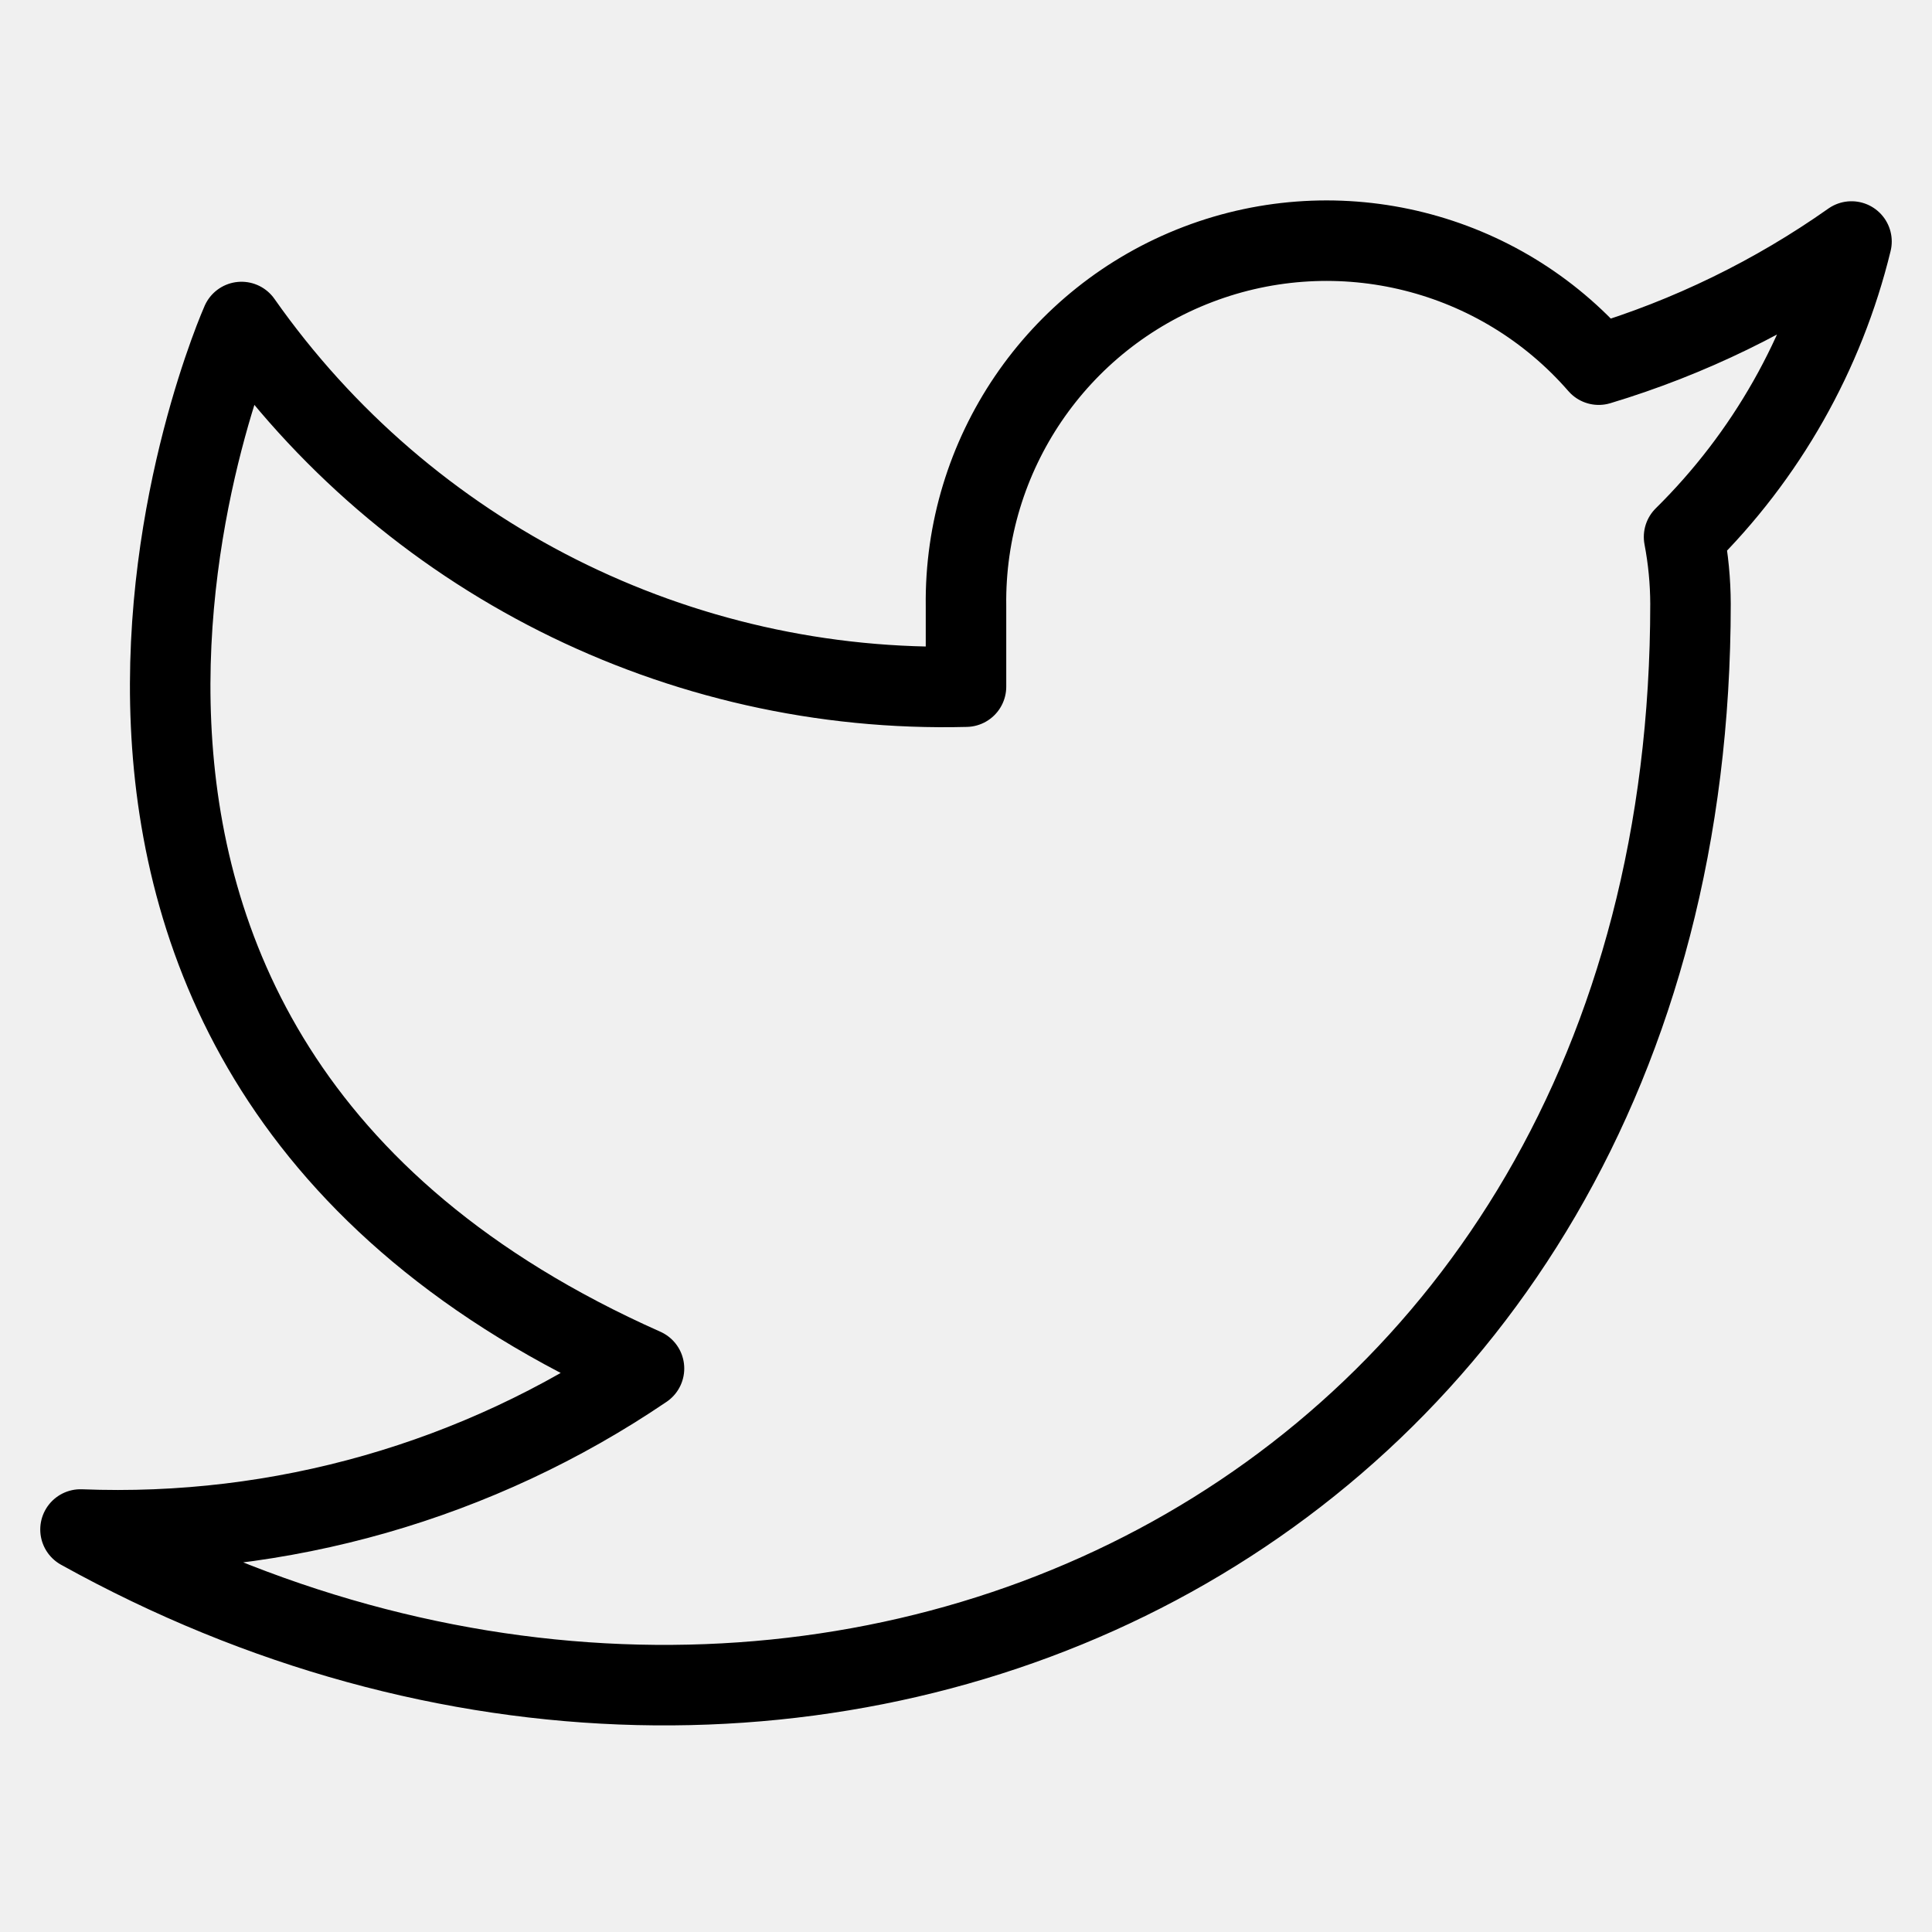
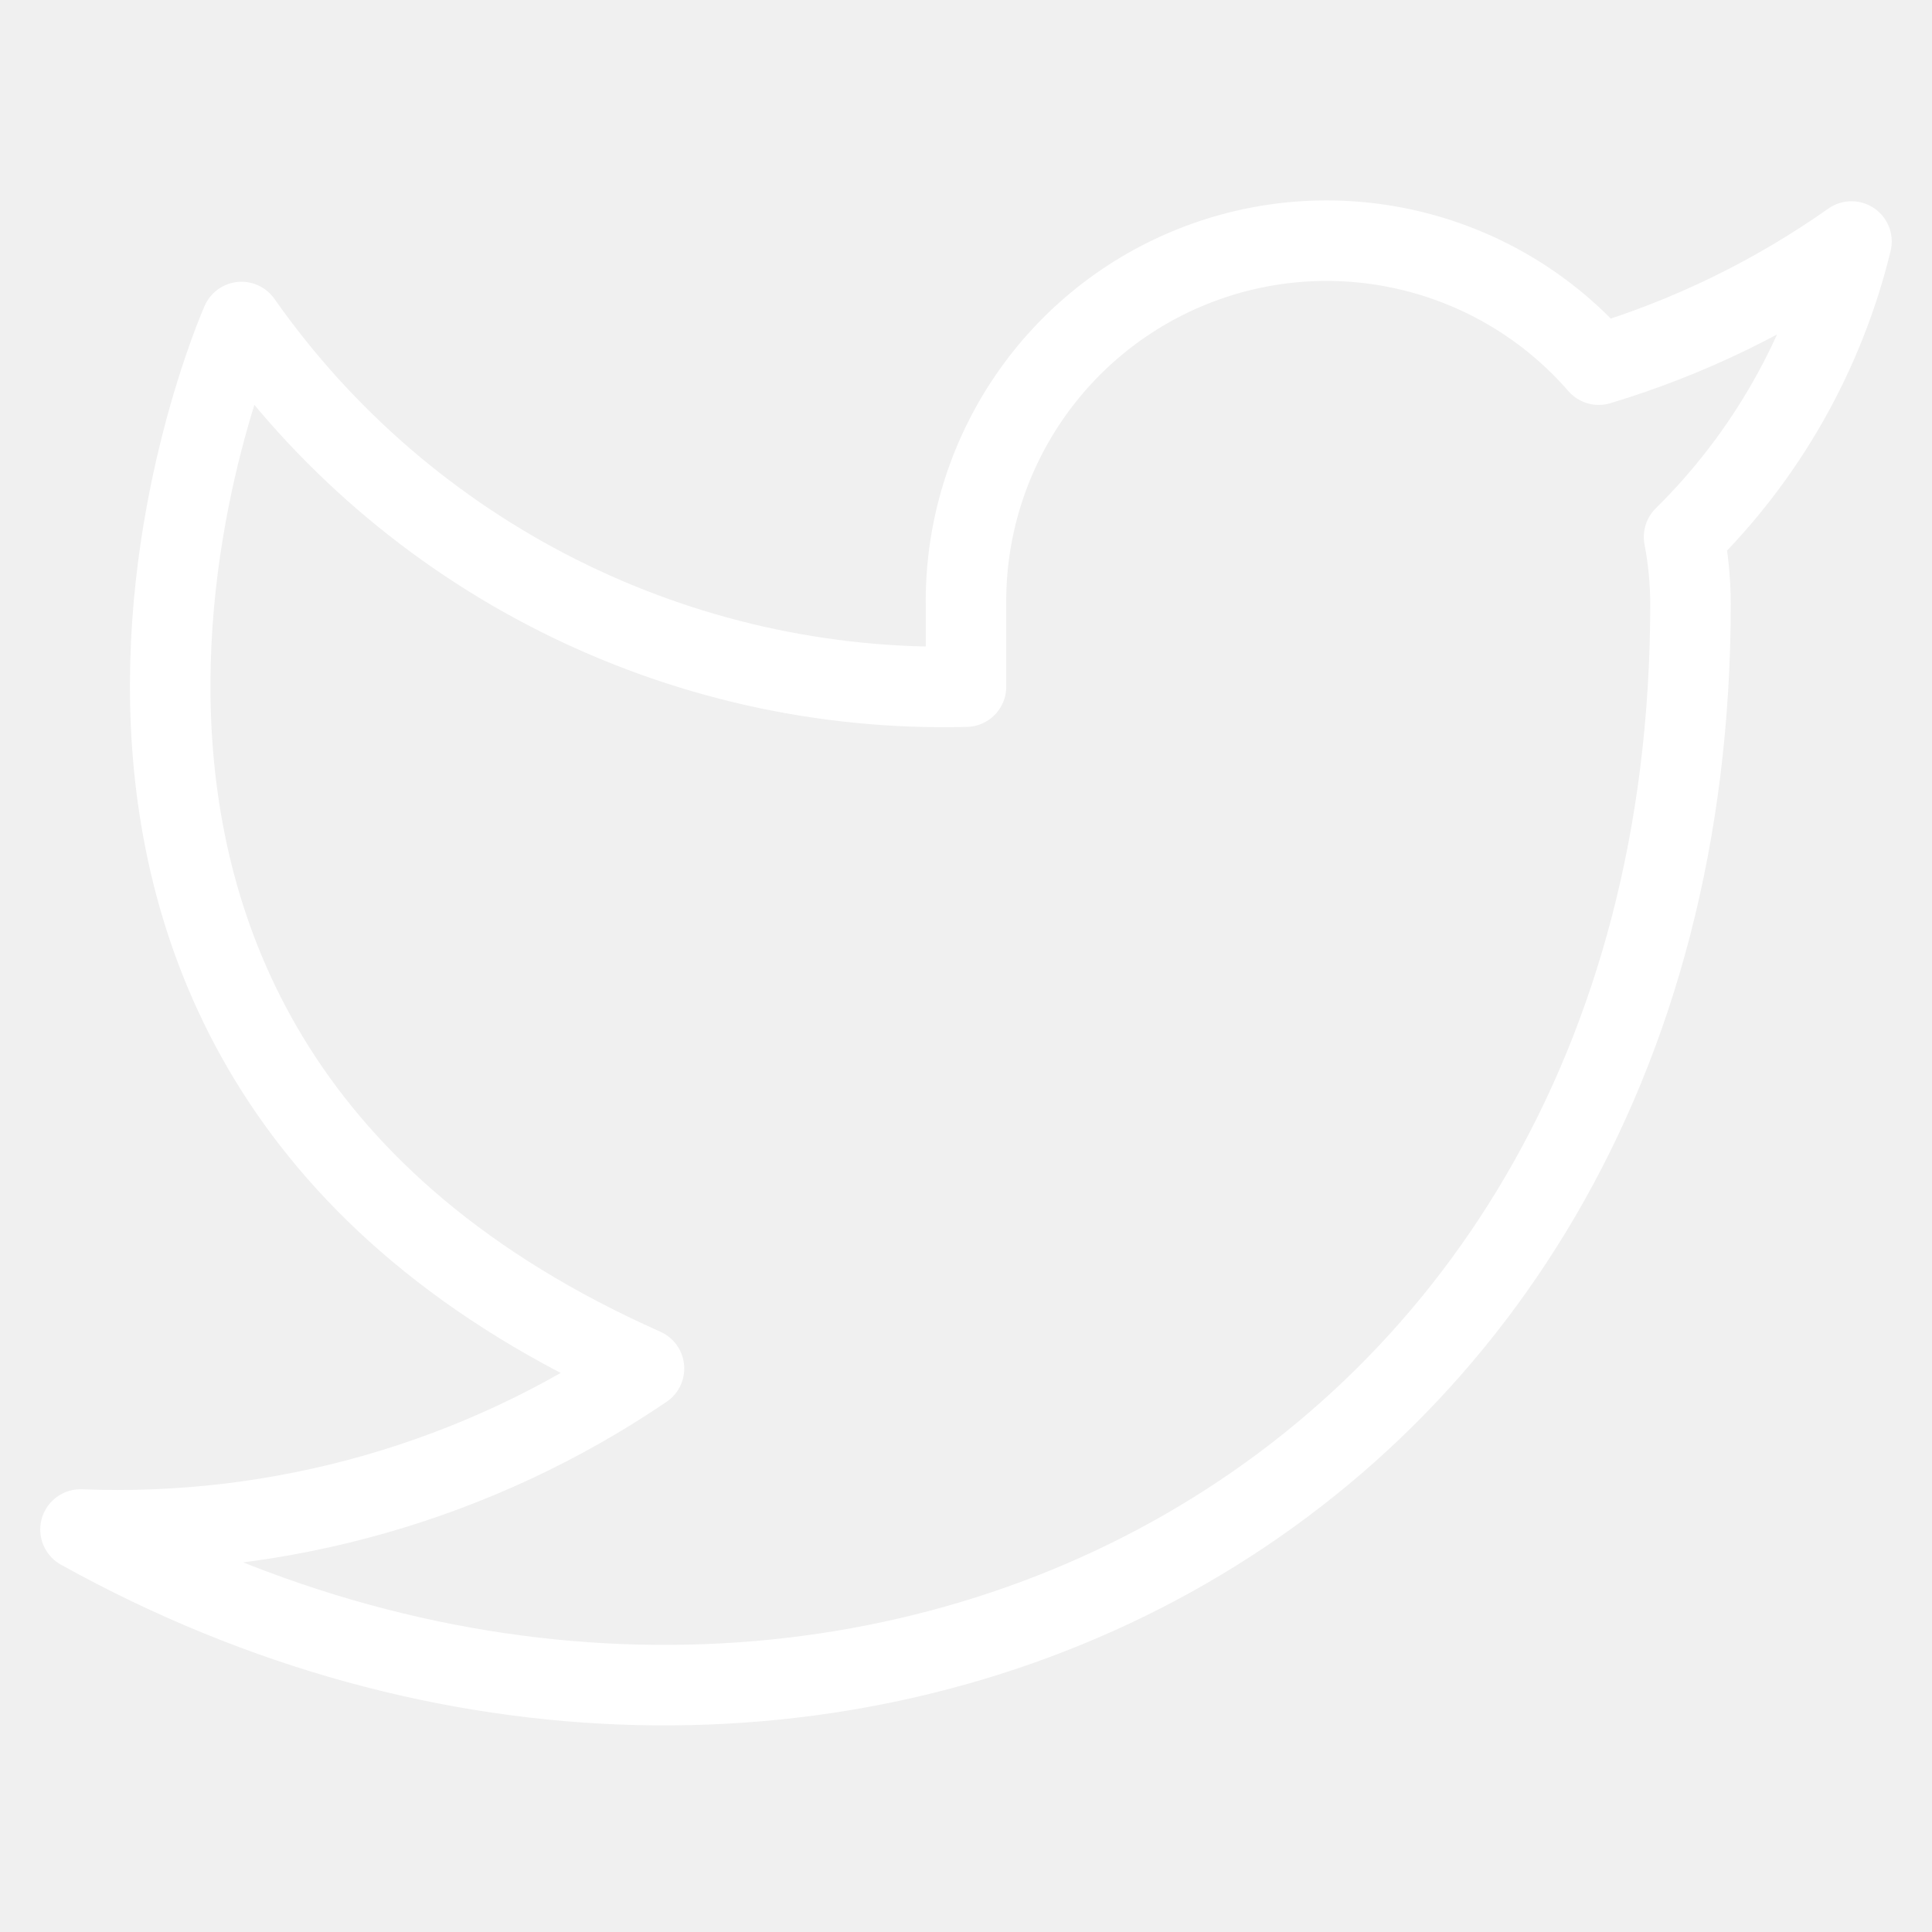
- <svg xmlns="http://www.w3.org/2000/svg" fill="none" stroke="black" stroke-linecap="round" stroke-linejoin="round" stroke-width="1" class="feather feather-twitter" viewBox="0 0 24 24">
+ <svg xmlns="http://www.w3.org/2000/svg" fill="none" stroke="white" stroke-linecap="round" stroke-linejoin="round" stroke-width="1" class="feather feather-twitter" viewBox="0 0 24 24">
  <defs />
  <path d="M23 3a10.9 10.9 0 01-3.14 1.53 4.48 4.48 0 00-7.86 3v1A10.66 10.66 0 013 4s-4 9 5 13a11.64 11.64 0 01-7 2c9 5 20 0 20-11.5a4.5 4.5 0 00-.08-.83A7.72 7.72 0 0023 3z" />
</svg>
